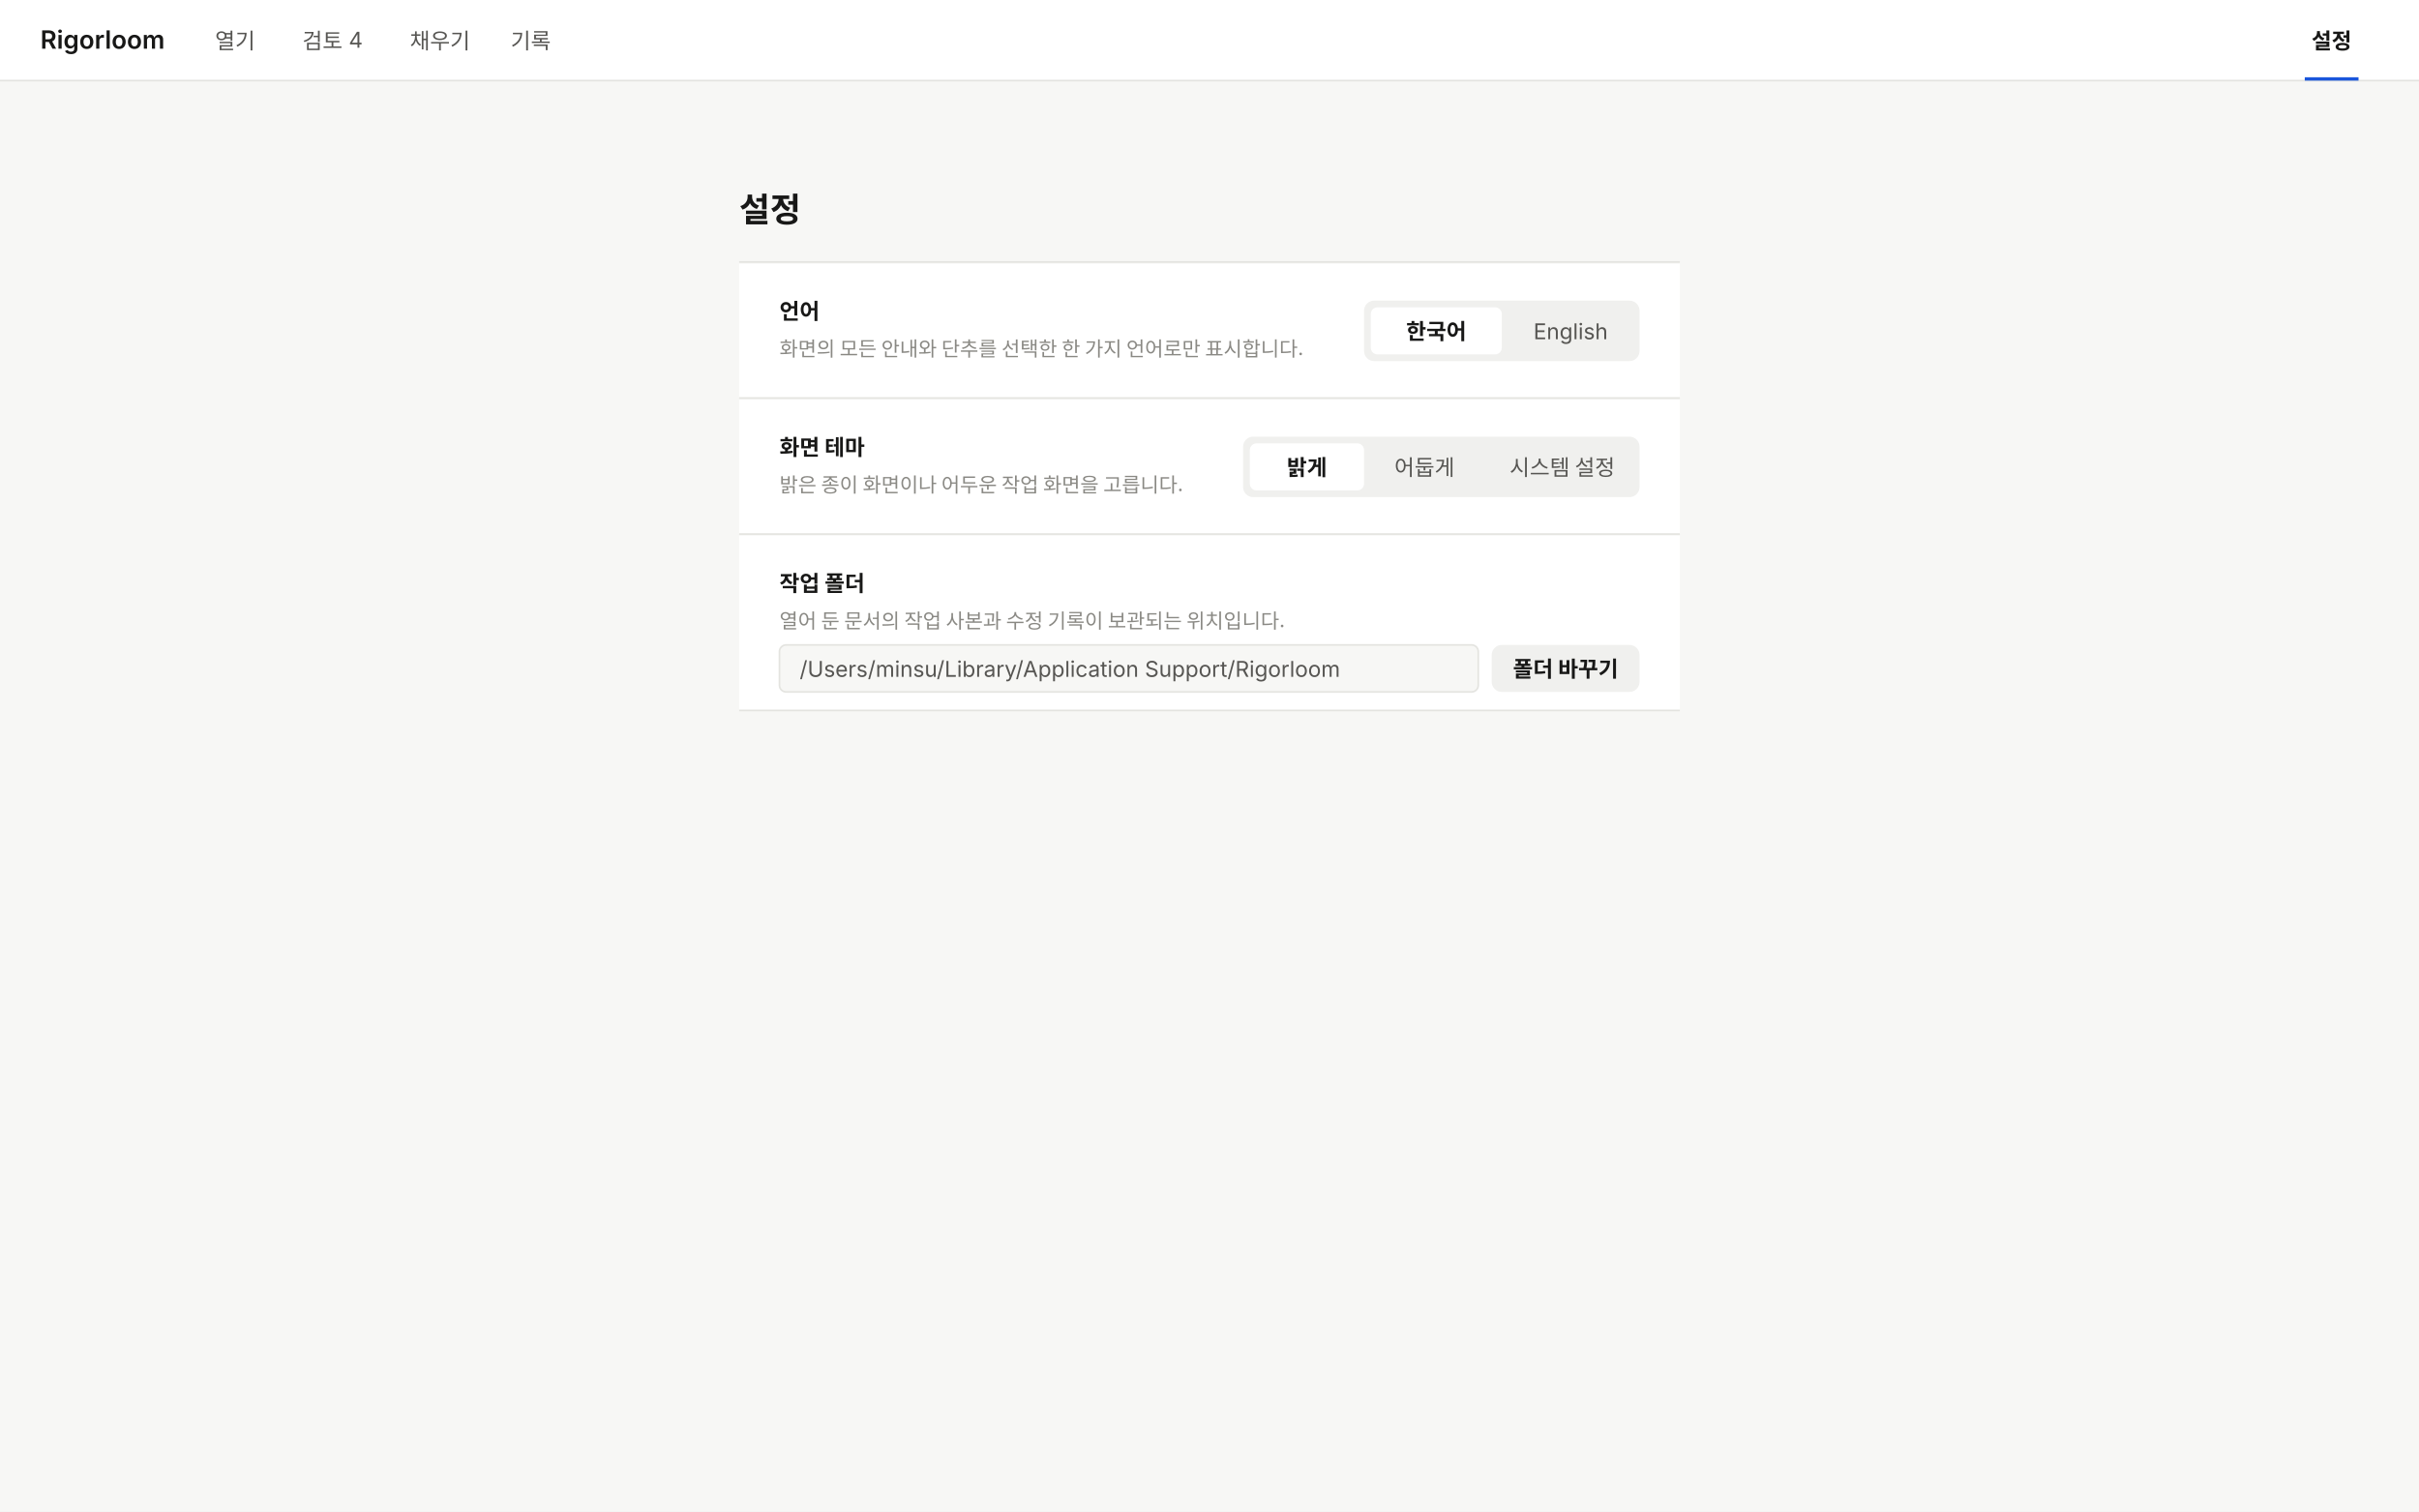
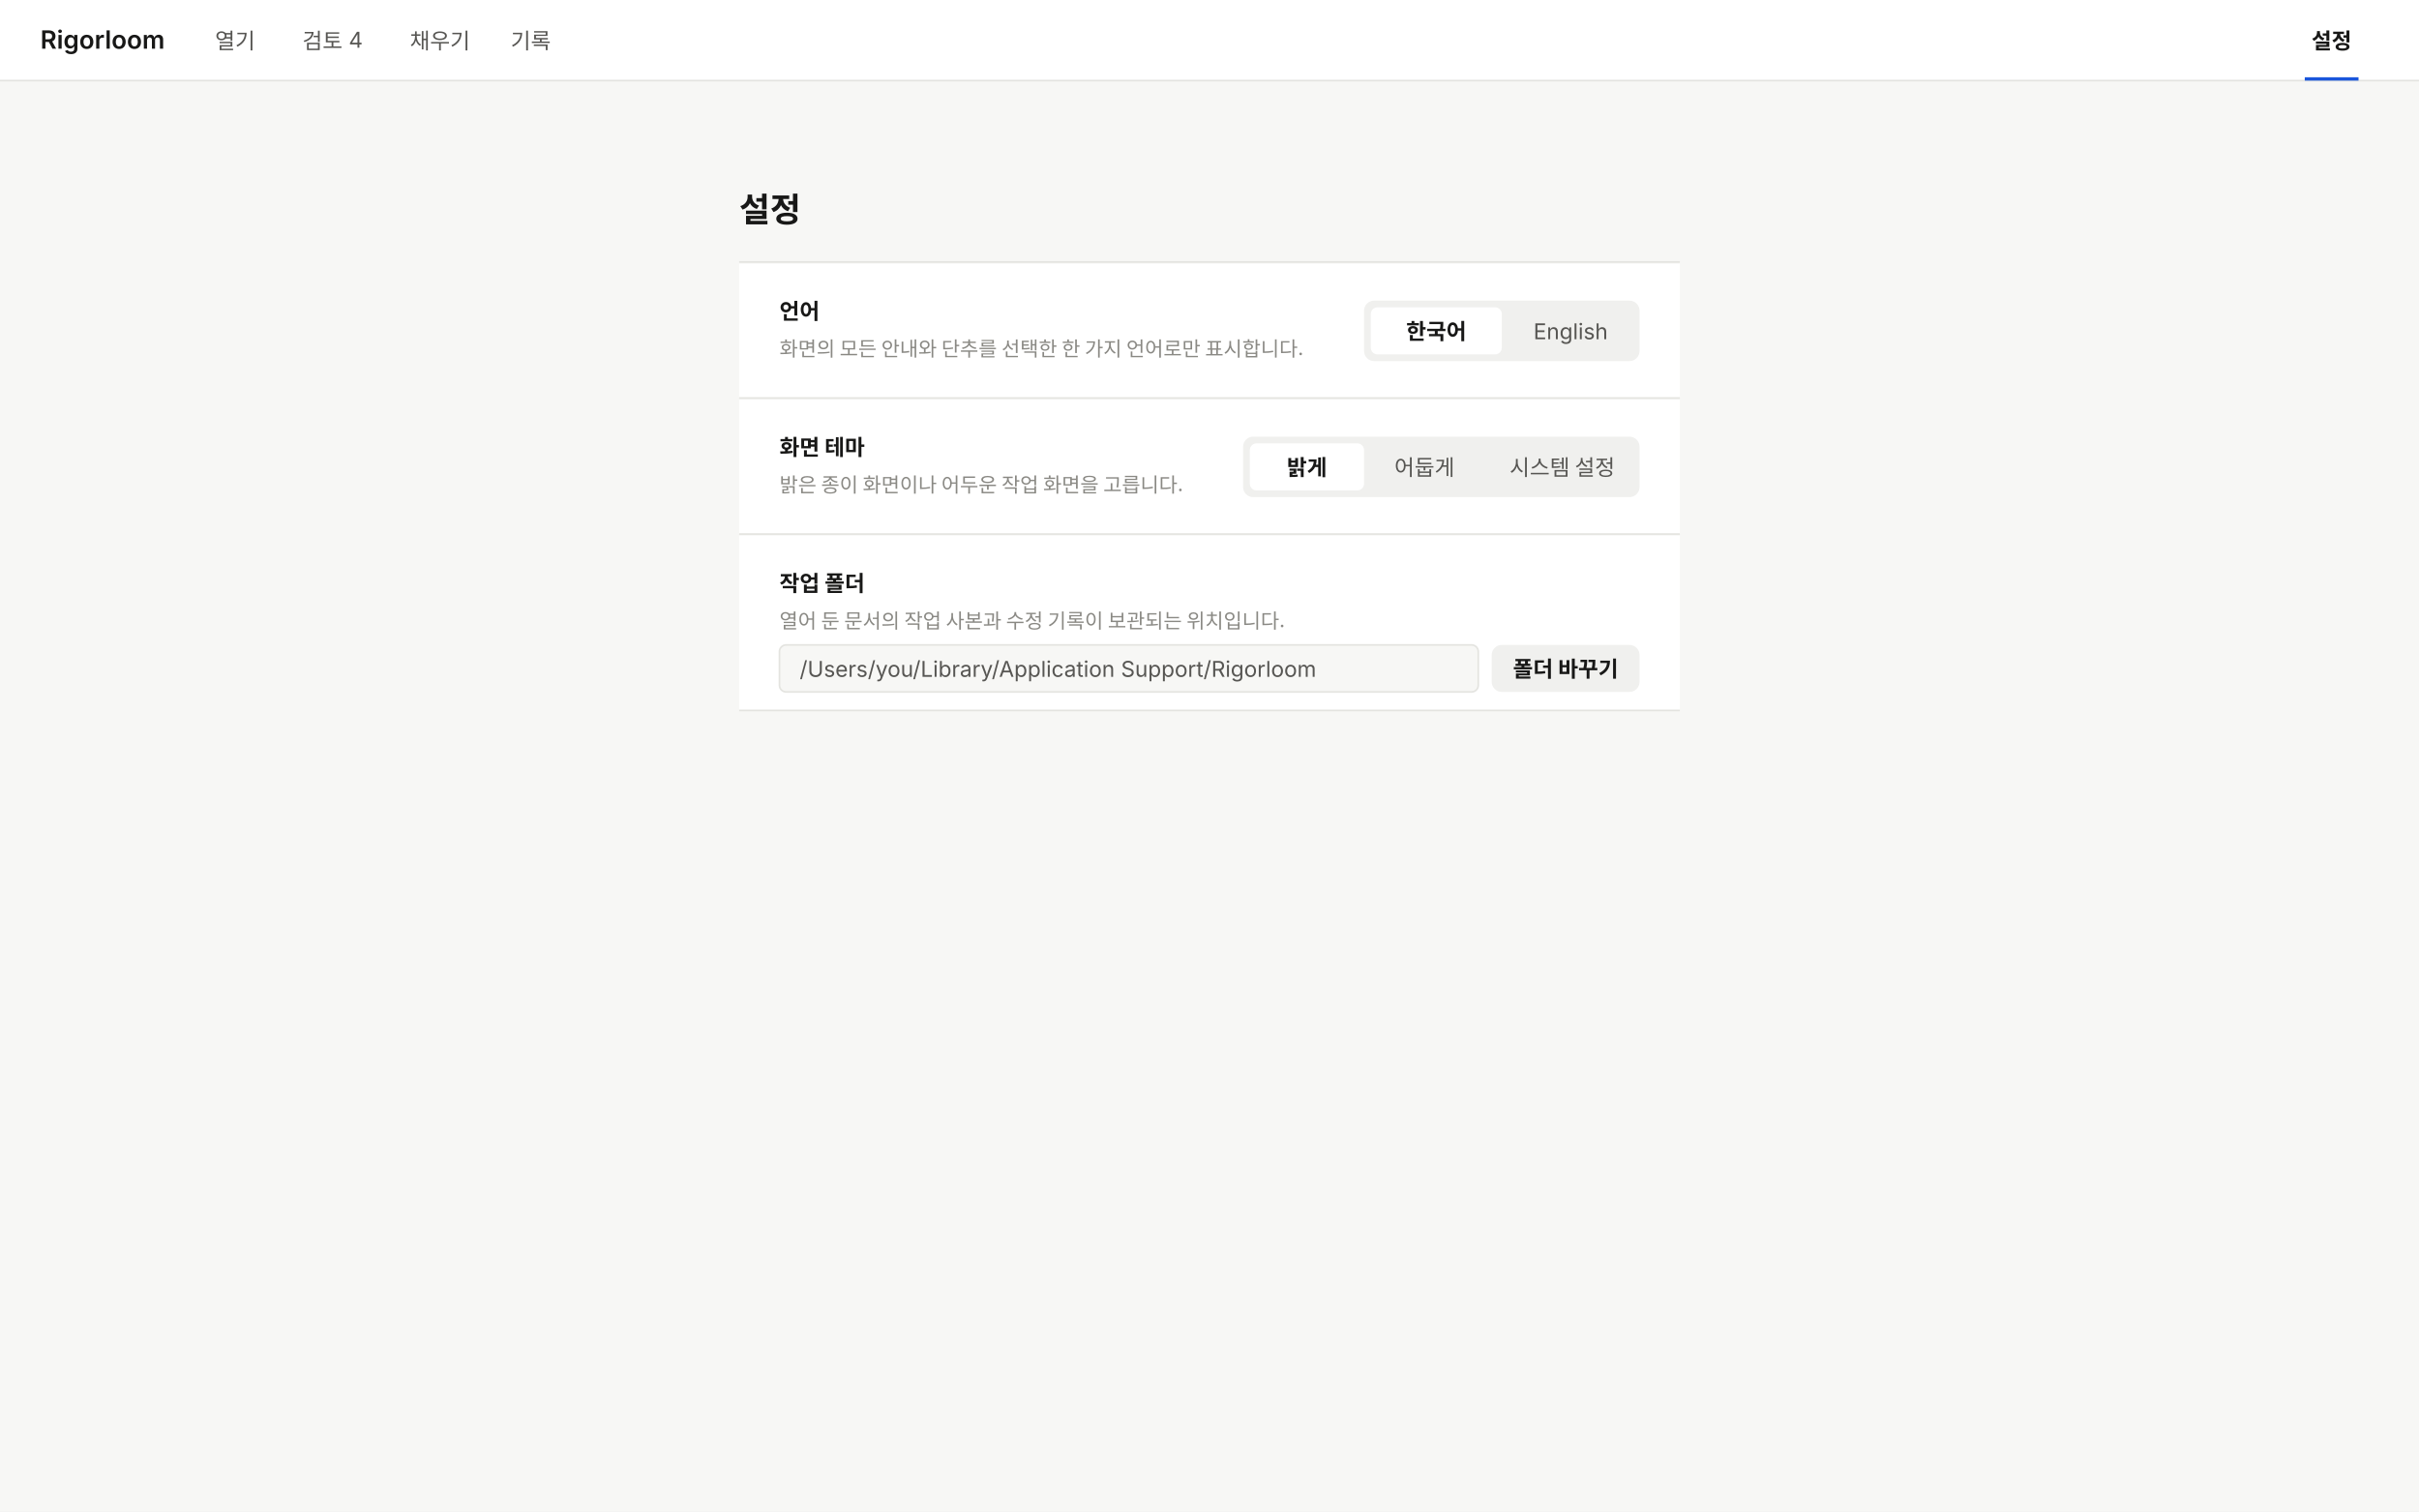
<svg xmlns="http://www.w3.org/2000/svg" width="1440" height="900" viewBox="0 0 1440 900">
  <defs>
    <style>
      text { font-family: "Pretendard Variable", "Pretendard", -apple-system, BlinkMacSystemFont, system-ui, sans-serif; fill: #181817; }
      .muted { fill: #8A8984; font-size: 12px; font-weight: 400; }
      .sec { fill: #575653; font-size: 13px; font-weight: 400; }
      .body { fill: #181817; font-size: 13px; font-weight: 400; }
      .semi { fill: #181817; font-size: 13px; font-weight: 600; }
      .lg { fill: #181817; font-size: 15px; font-weight: 600; }
      .disp { fill: #181817; font-size: 20px; font-weight: 600; }
    </style>
  </defs>
  <rect width="1440" height="900" fill="#F7F7F5" />
  <rect x="0" y="0" width="1440" height="48" fill="#FFFFFF" />
  <line x1="0" y1="48" x2="1440" y2="48" stroke="#E4E4E0" stroke-width="1" />
  <text x="24" y="29" class="lg">Rigorloom</text>
  <text x="128" y="29" class="sec">열기</text>
  <text x="180" y="29" class="sec">검토 4</text>
  <text x="244" y="29" class="sec">채우기</text>
  <text x="304" y="29" class="sec">기록</text>
  <text x="1376" y="29" class="semi" fill="#1A56DB">설정</text>
  <rect x="1372" y="46" width="32" height="2" fill="#1A56DB" />
  <text x="440" y="132" class="disp">설정</text>
  <line x1="440" y1="156" x2="1000" y2="156" stroke="#E4E4E0" stroke-width="1" />
  <rect x="440" y="157" width="560" height="80" fill="#FFFFFF" />
  <text x="464" y="190" class="semi">언어</text>
  <text x="464" y="212" class="muted">화면의 모든 안내와 단추를 선택한 한 가지 언어로만 표시합니다.</text>
  <rect x="812" y="179" width="164" height="36" rx="6" fill="#F0F0EE" />
  <rect x="816" y="183" width="78" height="28" rx="4" fill="#FFFFFF" />
  <text x="855" y="202" text-anchor="middle" class="semi">한국어</text>
  <text x="935" y="202" text-anchor="middle" class="sec">English</text>
  <line x1="440" y1="237" x2="1000" y2="237" stroke="#E4E4E0" stroke-width="1" />
  <rect x="440" y="238" width="560" height="80" fill="#FFFFFF" />
  <text x="464" y="271" class="semi">화면 테마</text>
  <text x="464" y="293" class="muted">밝은 종이 화면이나 어두운 작업 화면을 고릅니다.</text>
  <rect x="740" y="260" width="236" height="36" rx="6" fill="#F0F0EE" />
  <rect x="744" y="264" width="68" height="28" rx="4" fill="#FFFFFF" />
  <text x="778" y="283" text-anchor="middle" class="semi">밝게</text>
  <text x="848" y="283" text-anchor="middle" class="sec">어둡게</text>
  <text x="930" y="283" text-anchor="middle" class="sec">시스템 설정</text>
  <line x1="440" y1="318" x2="1000" y2="318" stroke="#E4E4E0" stroke-width="1" />
  <rect x="440" y="319" width="560" height="104" fill="#FFFFFF" />
  <text x="464" y="352" class="semi">작업 폴더</text>
  <text x="464" y="374" class="muted">열어 둔 문서의 작업 사본과 수정 기록이 보관되는 위치입니다.</text>
  <rect x="464" y="384" width="416" height="28" rx="4" fill="#F7F7F5" stroke="#E4E4E0" stroke-width="1" />
-   <text x="476" y="403" class="sec">/Users/minsu/Library/Application Support/Rigorloom</text>
+   <text x="476" y="403" class="sec">/Users/you/Library/Application Support/Rigorloom</text>
  <rect x="888" y="384" width="88" height="28" rx="6" fill="#F0F0EE" />
  <text x="932" y="403" text-anchor="middle" class="semi">폴더 바꾸기</text>
  <line x1="440" y1="423" x2="1000" y2="423" stroke="#E4E4E0" stroke-width="1" />
</svg>
